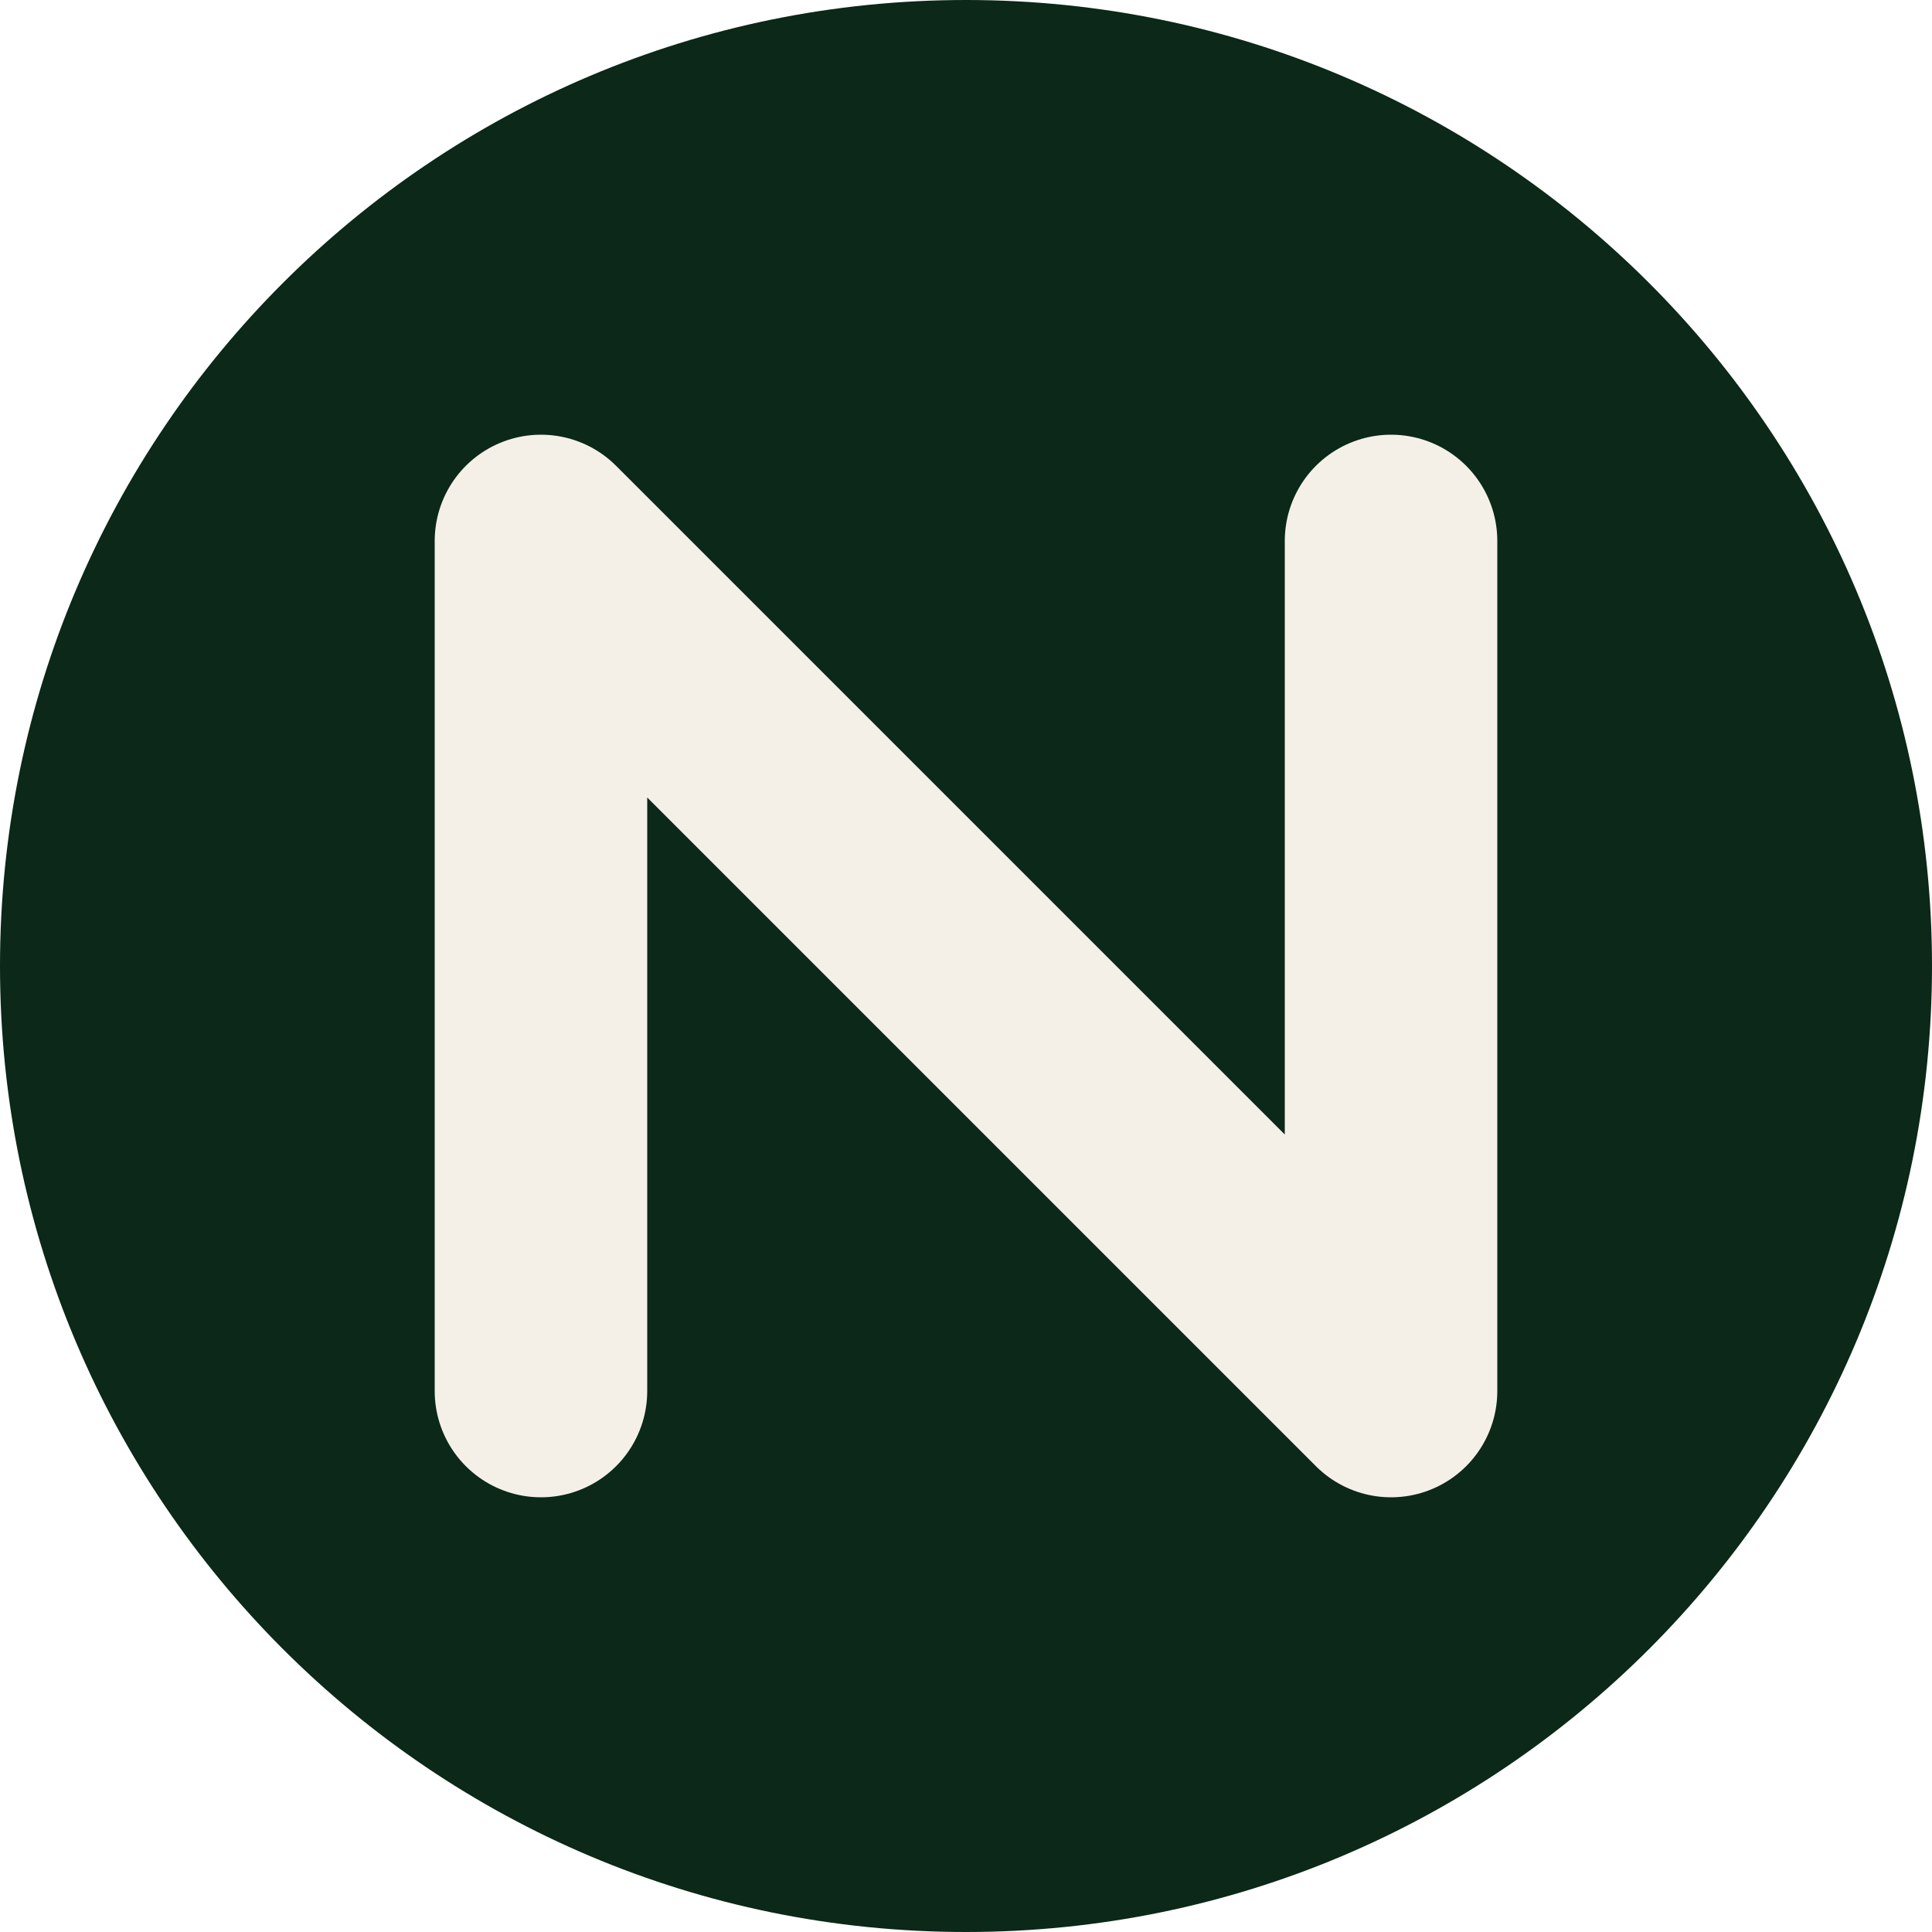
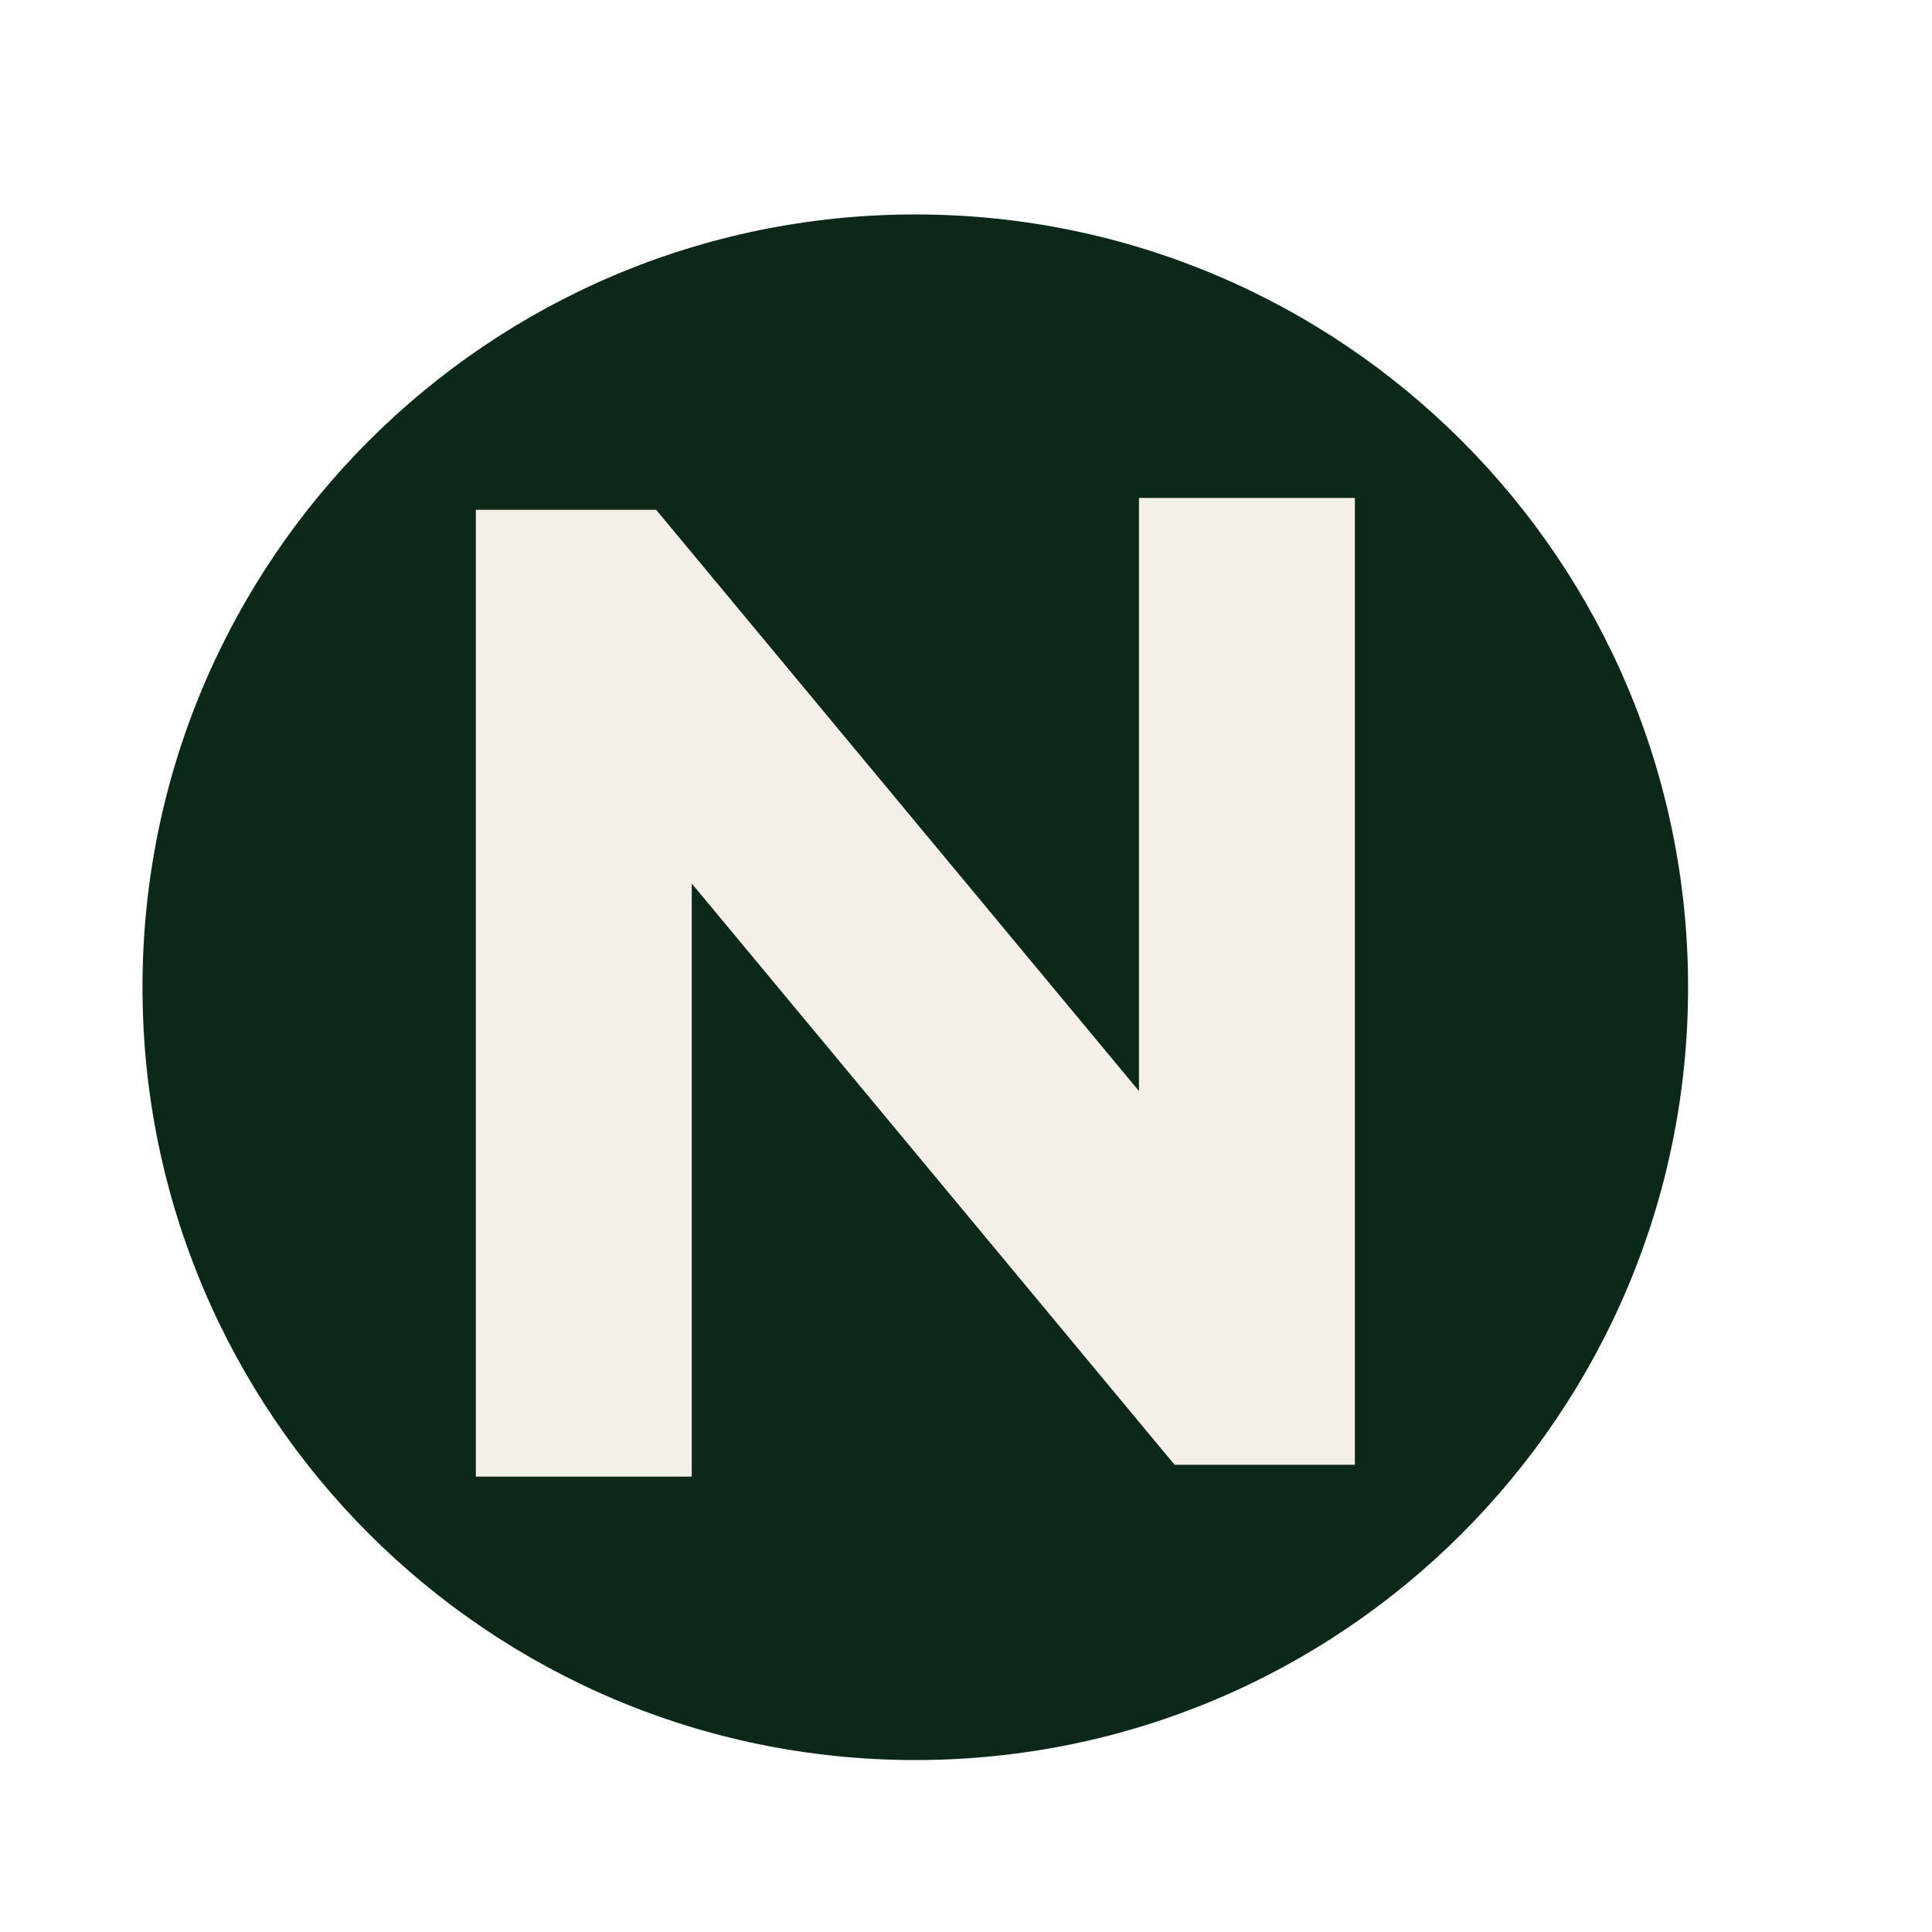
- <svg xmlns="http://www.w3.org/2000/svg" viewBox="0 0 100 100" role="img" aria-label="N2N 엔투엔보험중개">
-   <circle cx="50" cy="50" r="50" fill="#0B2818" />
-   <path d="M 28 72 L 28 28 L 72 72 L 72 28" stroke="#F4F0E8" stroke-width="11" fill="none" stroke-linecap="round" stroke-linejoin="round" />
+ <svg xmlns="http://www.w3.org/2000/svg" width="32" height="32" viewBox="0 0 40 40" role="img" aria-label="N2N 엔투엔보험중개">
+   <circle cx="18.95" cy="20.44" r="16" fill="#0B2818" />
+   <path d="M9.852 10.555 H13.585 L23.581 22.589 V10.309 H28.051 V30.326 H24.318 L14.322 18.292 V30.572 H9.852 Z" fill="#F4F0E8" />
</svg>
